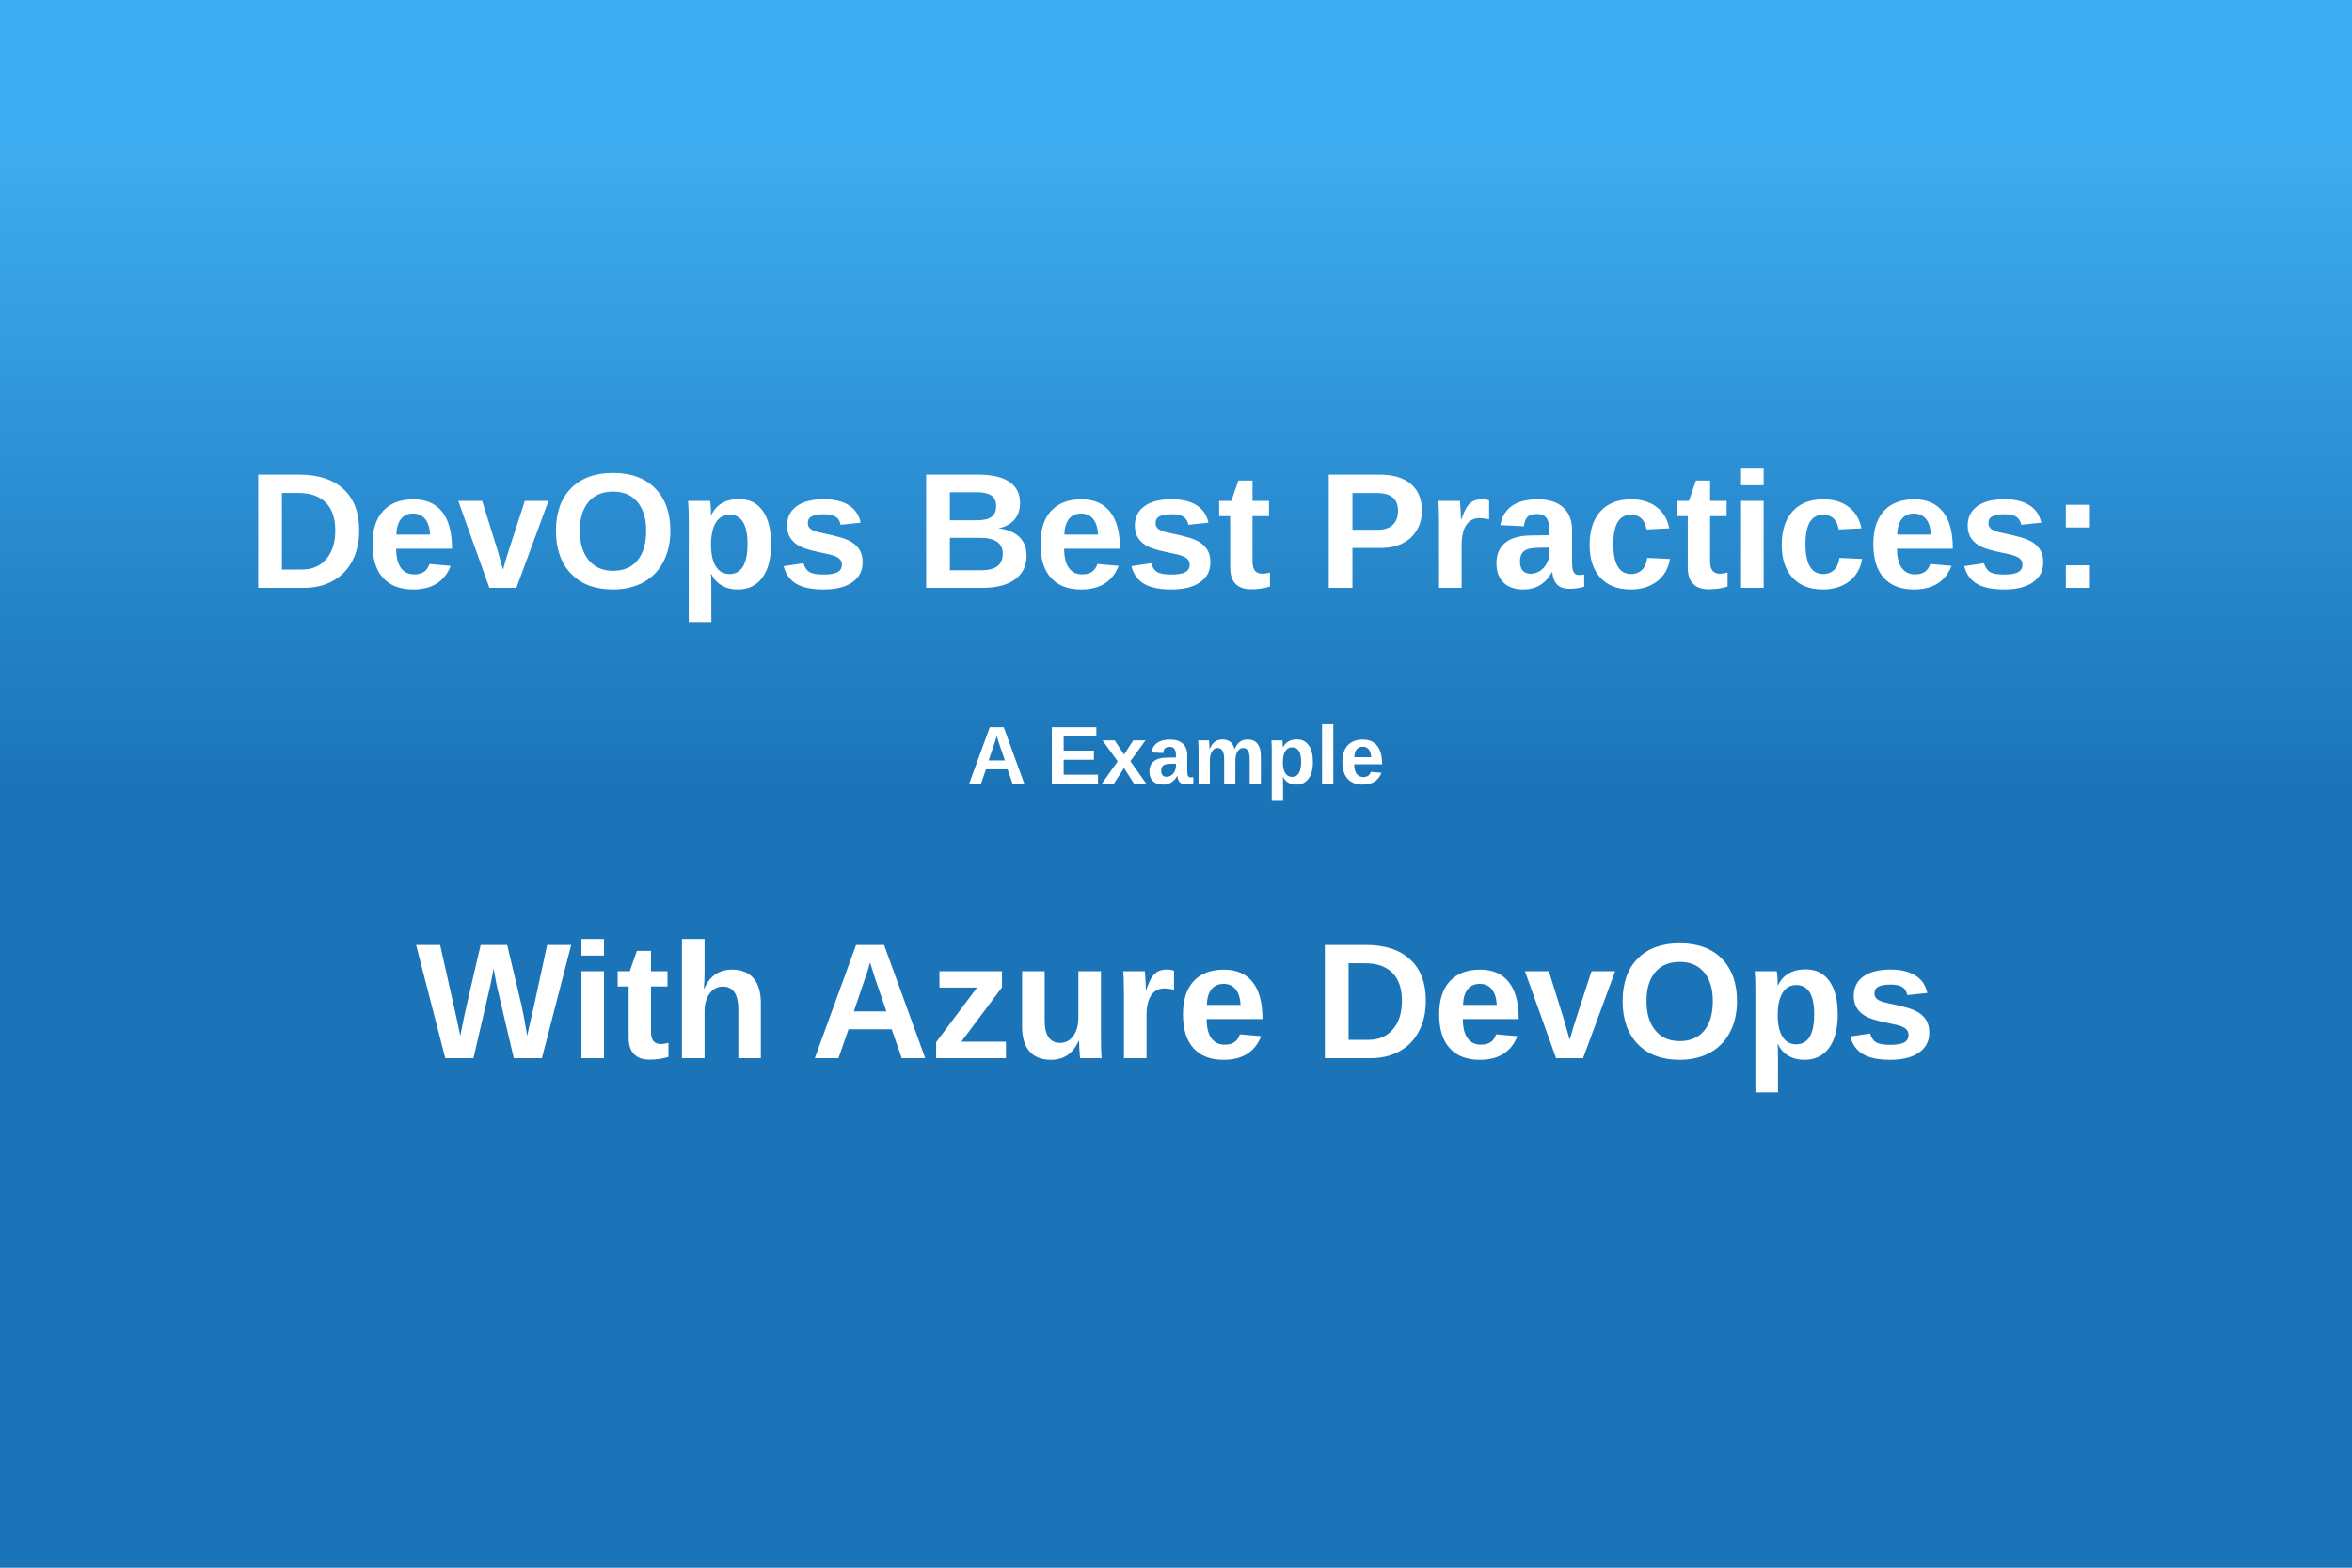
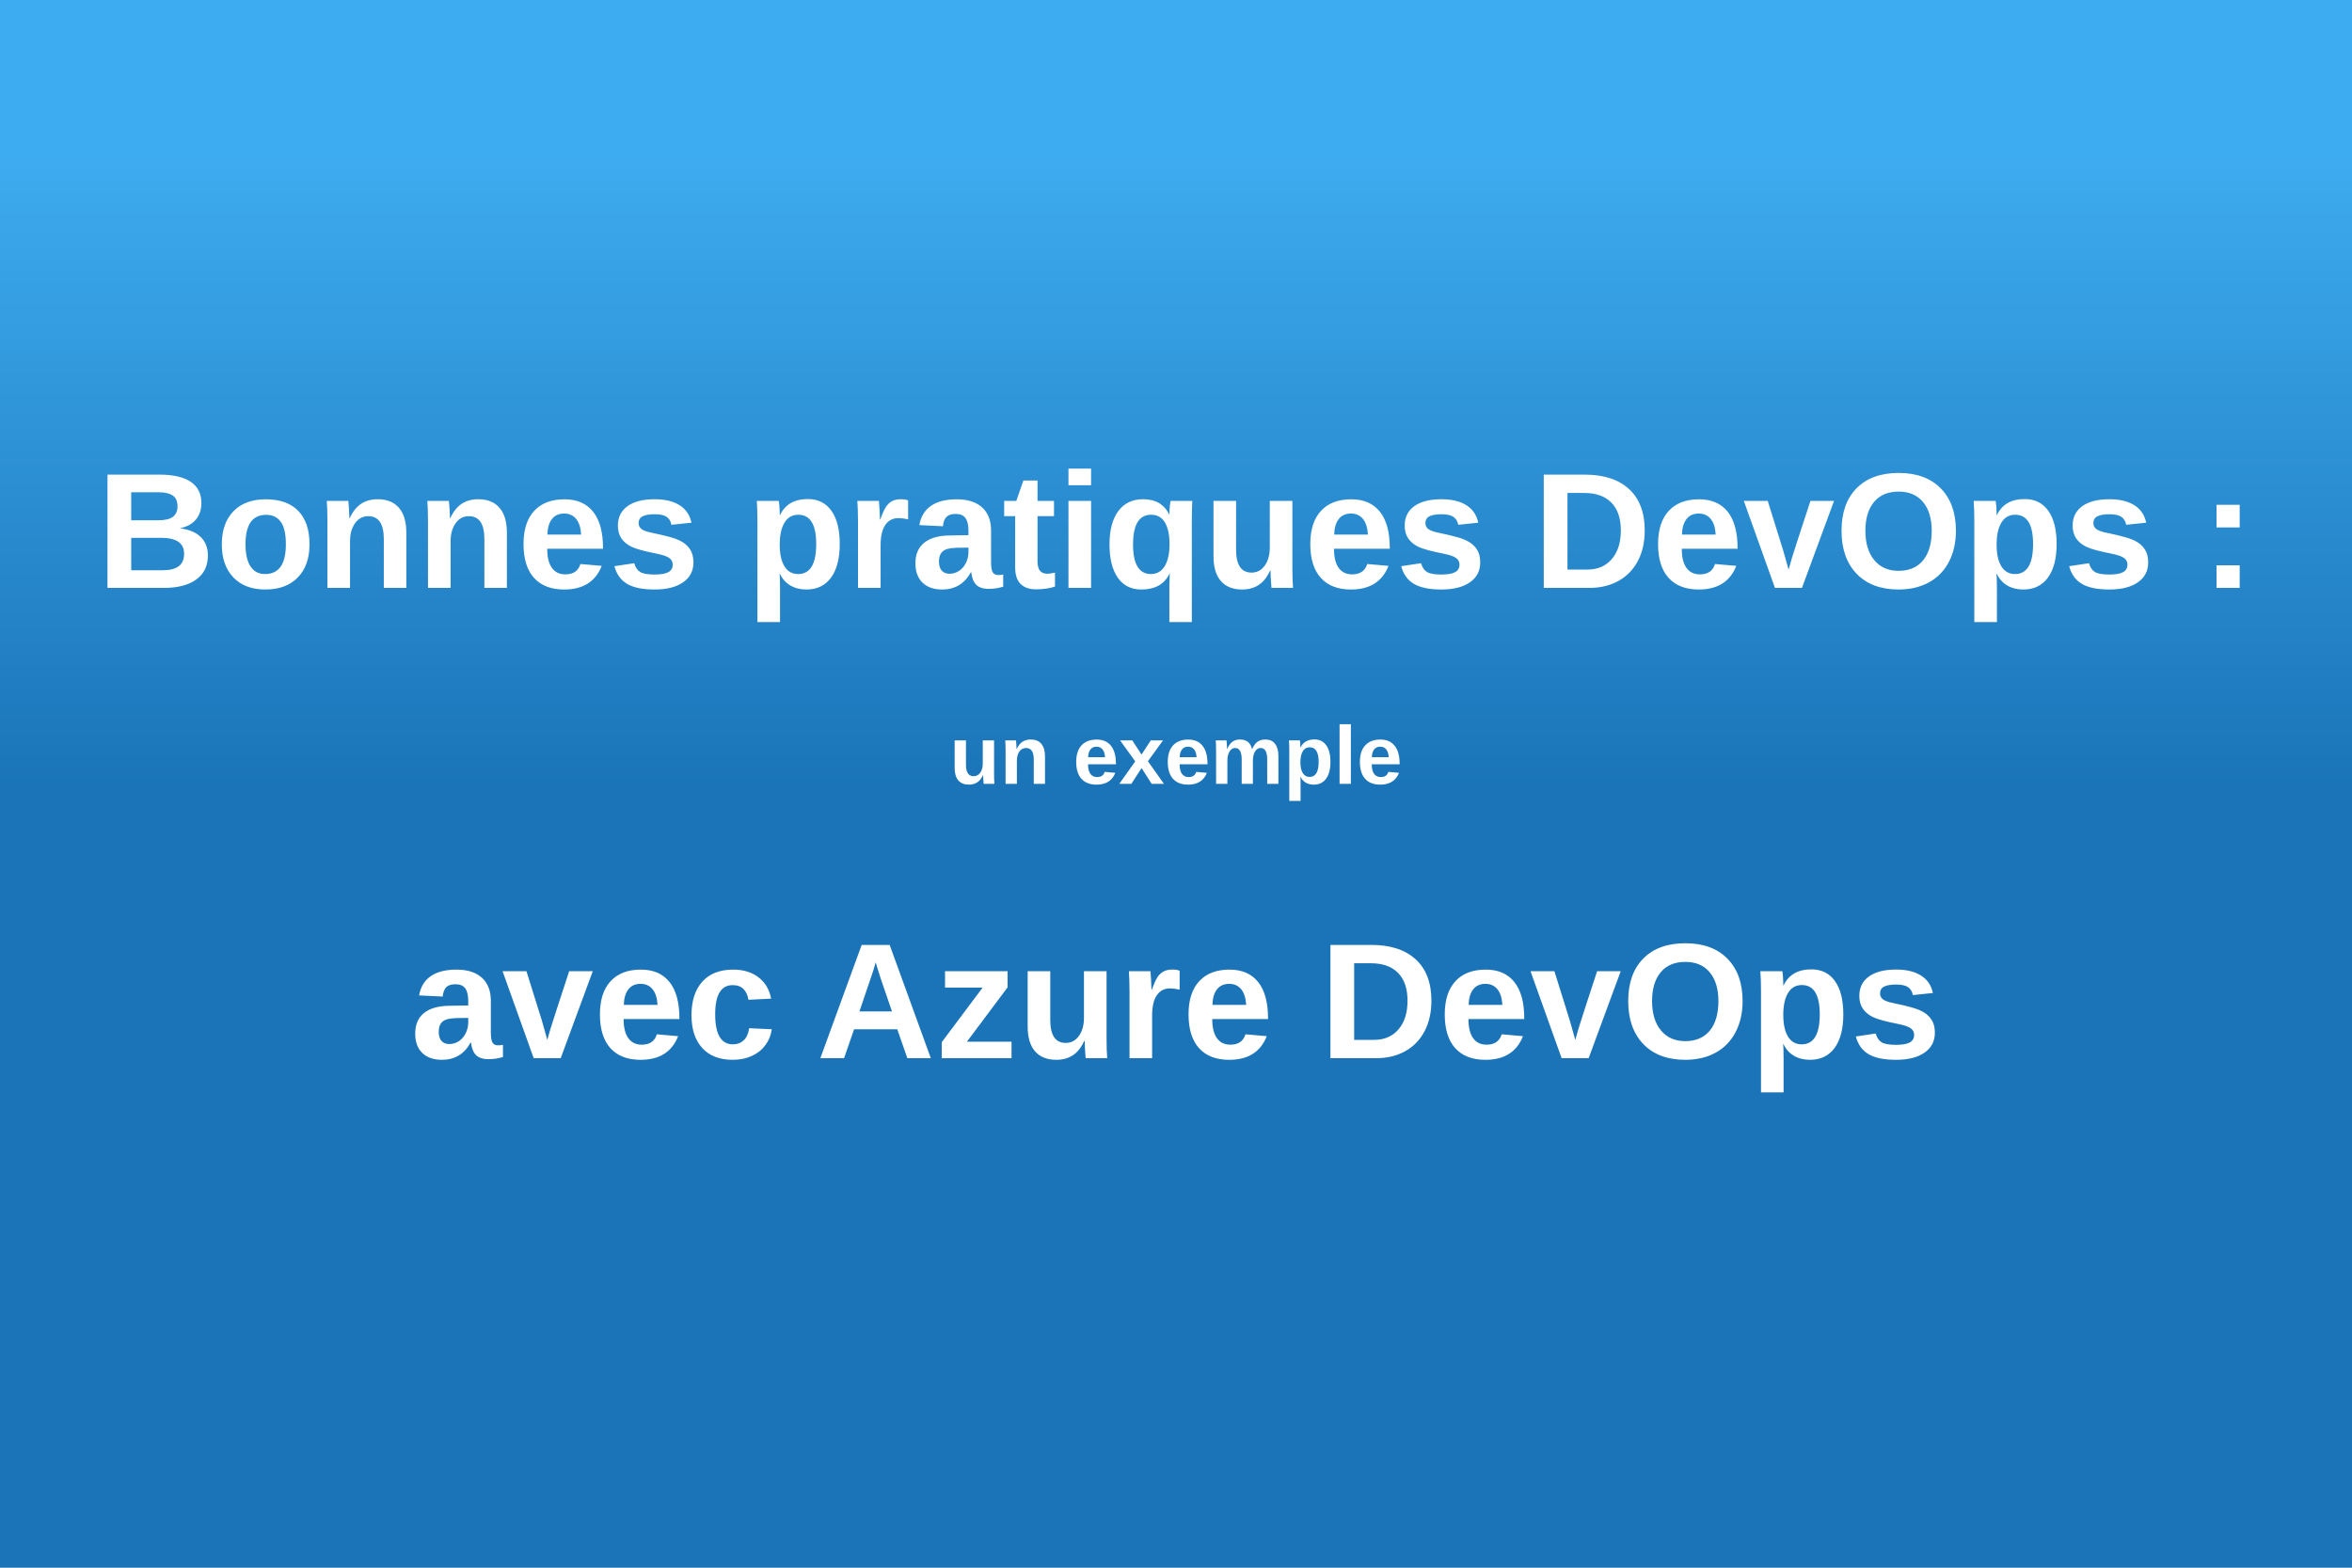
<svg xmlns="http://www.w3.org/2000/svg" viewBox="0 0 1200 800" width="1200" height="800">
  <defs>
    <linearGradient id="backgroundGradient" x1="0%" y1="50%" x2="0%" y2="10%">
      <stop offset="0%" stop-color="#1b74b8" />
      <stop offset="100%" stop-color="#3eacf0" />
    </linearGradient>
  </defs>
  <rect width="100%" height="100%" fill="url(#backgroundGradient)" />
  <text x="600" y="300" font-family="Arial, sans-serif" font-size="84" font-weight="bold" fill="white" text-anchor="middle">
-     DevOps Best Practices:
+     Bonnes pratiques DevOps :
  </text>
  <text x="600" y="400" font-family="Arial, sans-serif" font-size="42" font-weight="bold" fill="white" text-anchor="middle">
-     A Example
+     un exemple
  </text>
  <text x="600" y="540" font-family="Arial, sans-serif" font-size="84" font-weight="bold" fill="white" text-anchor="middle">
-     With Azure DevOps
+     avec Azure DevOps
  </text>
</svg>
